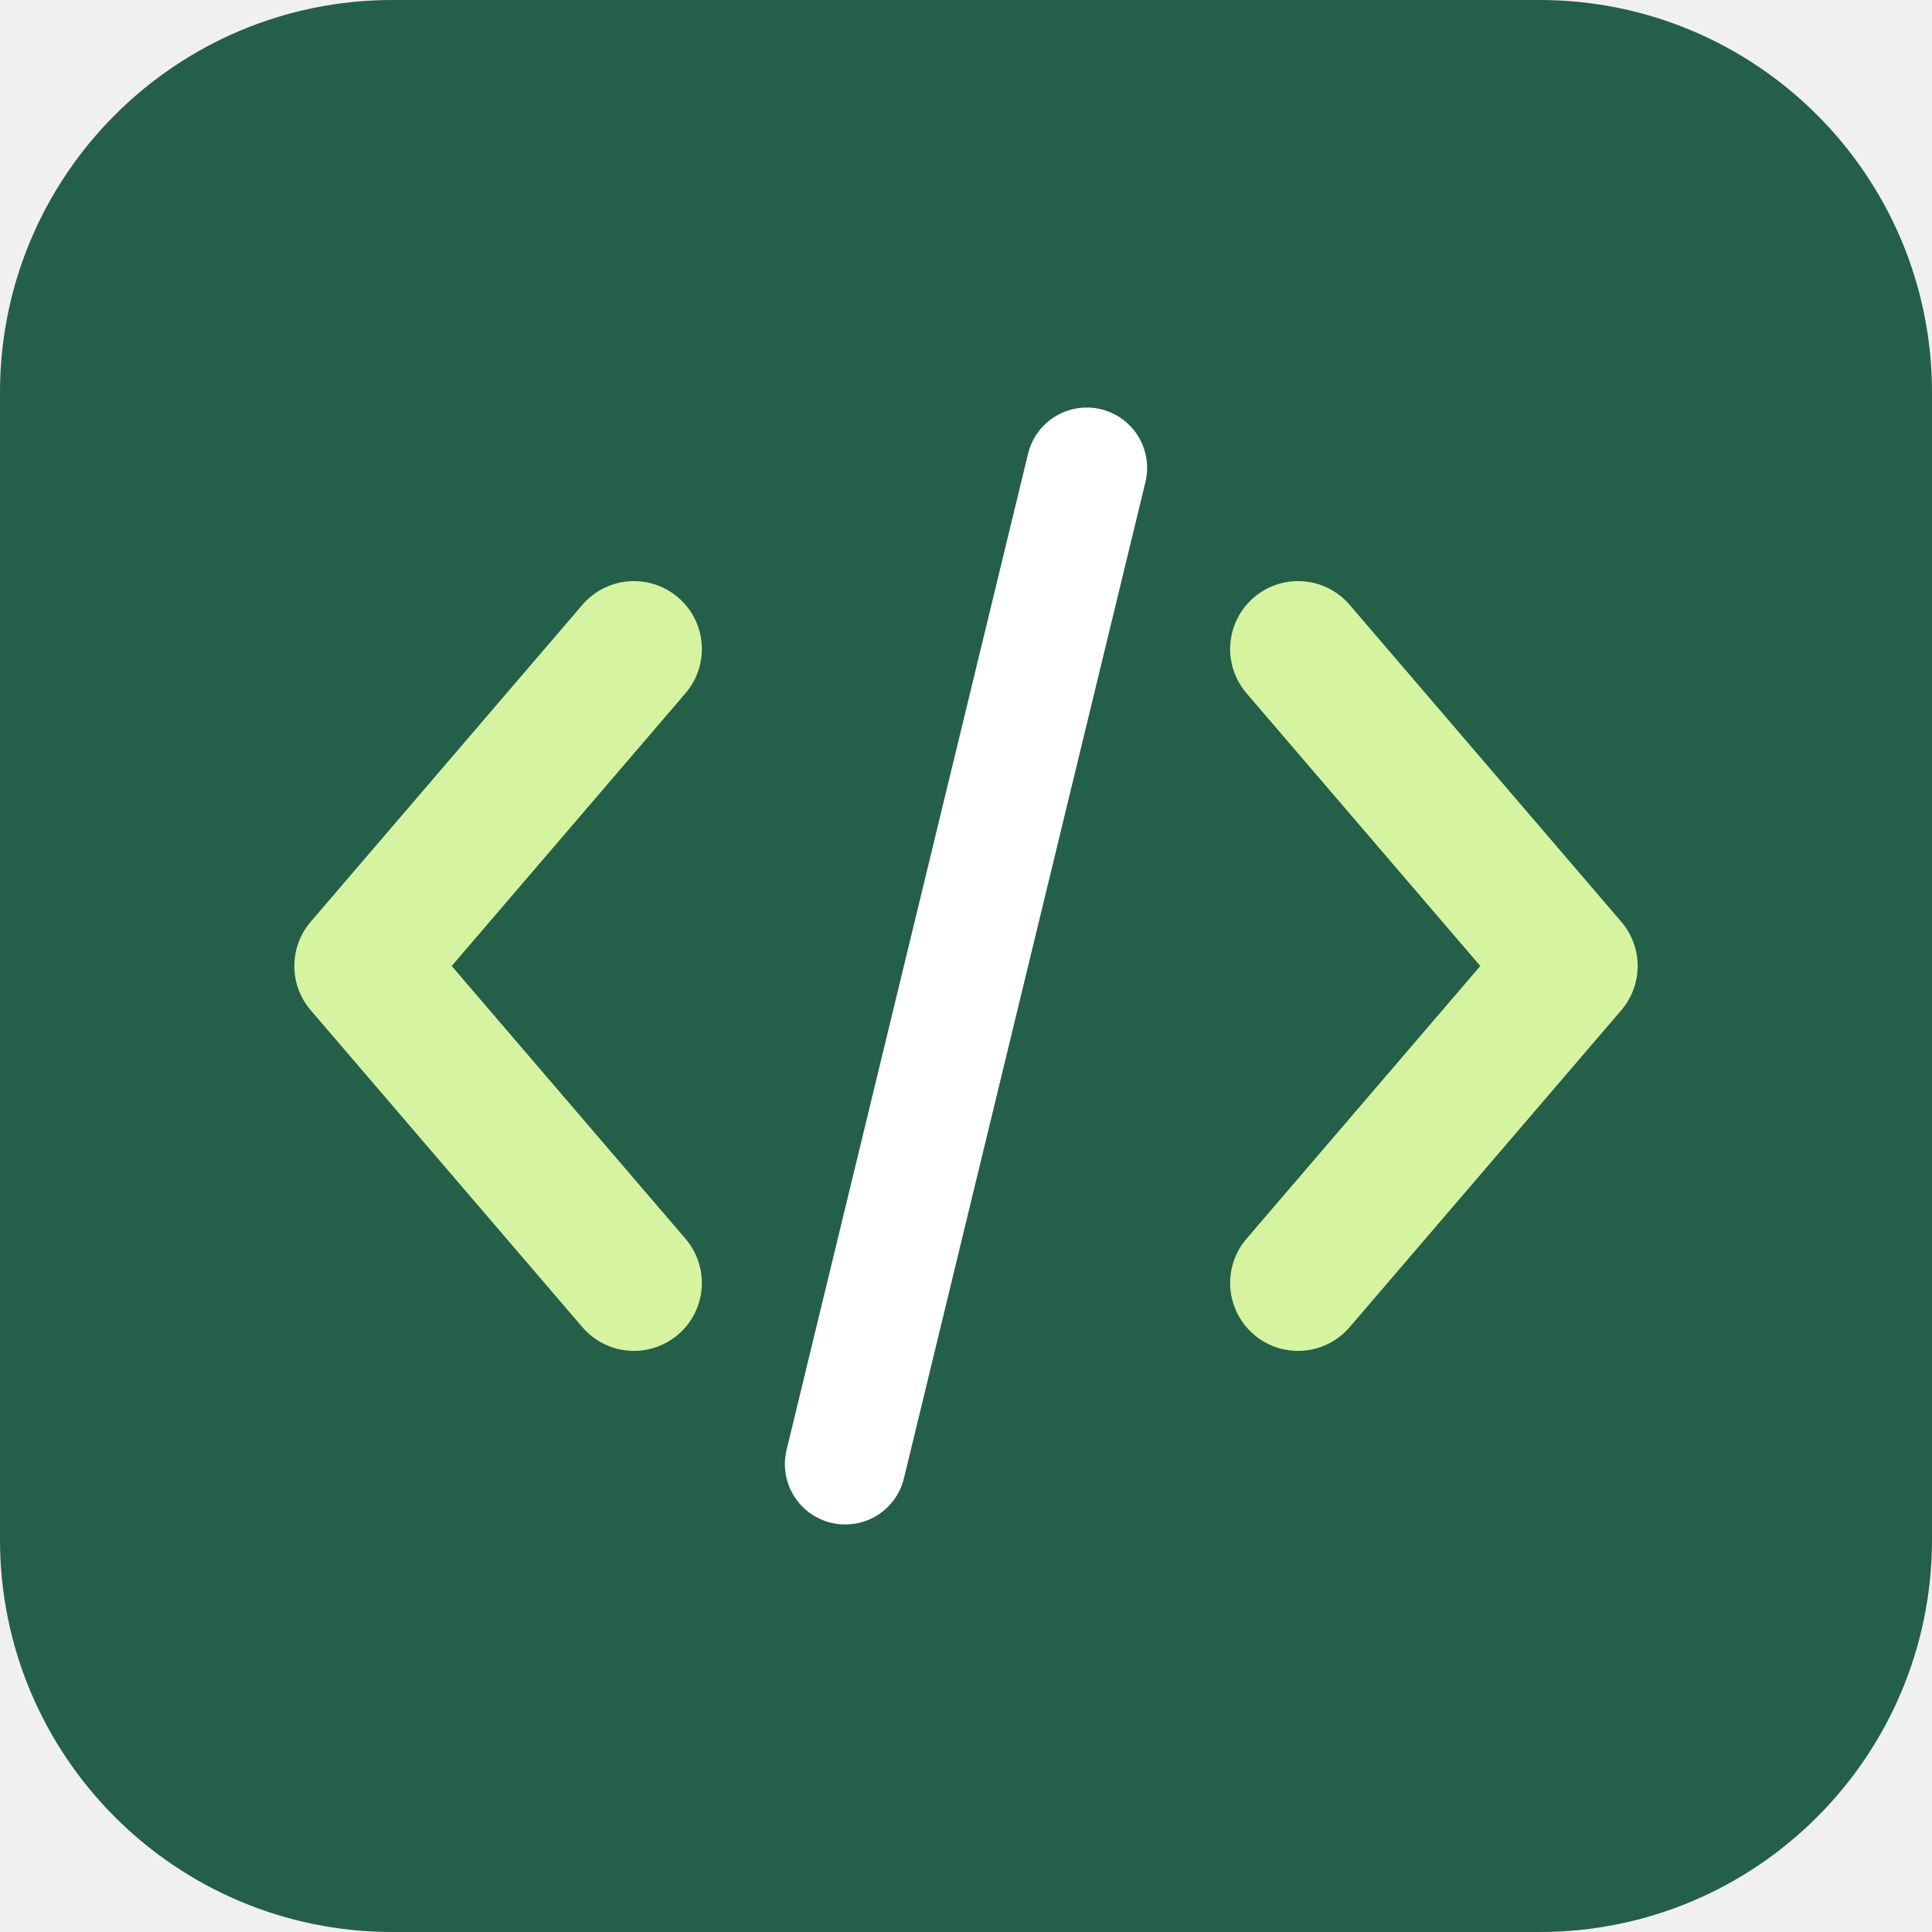
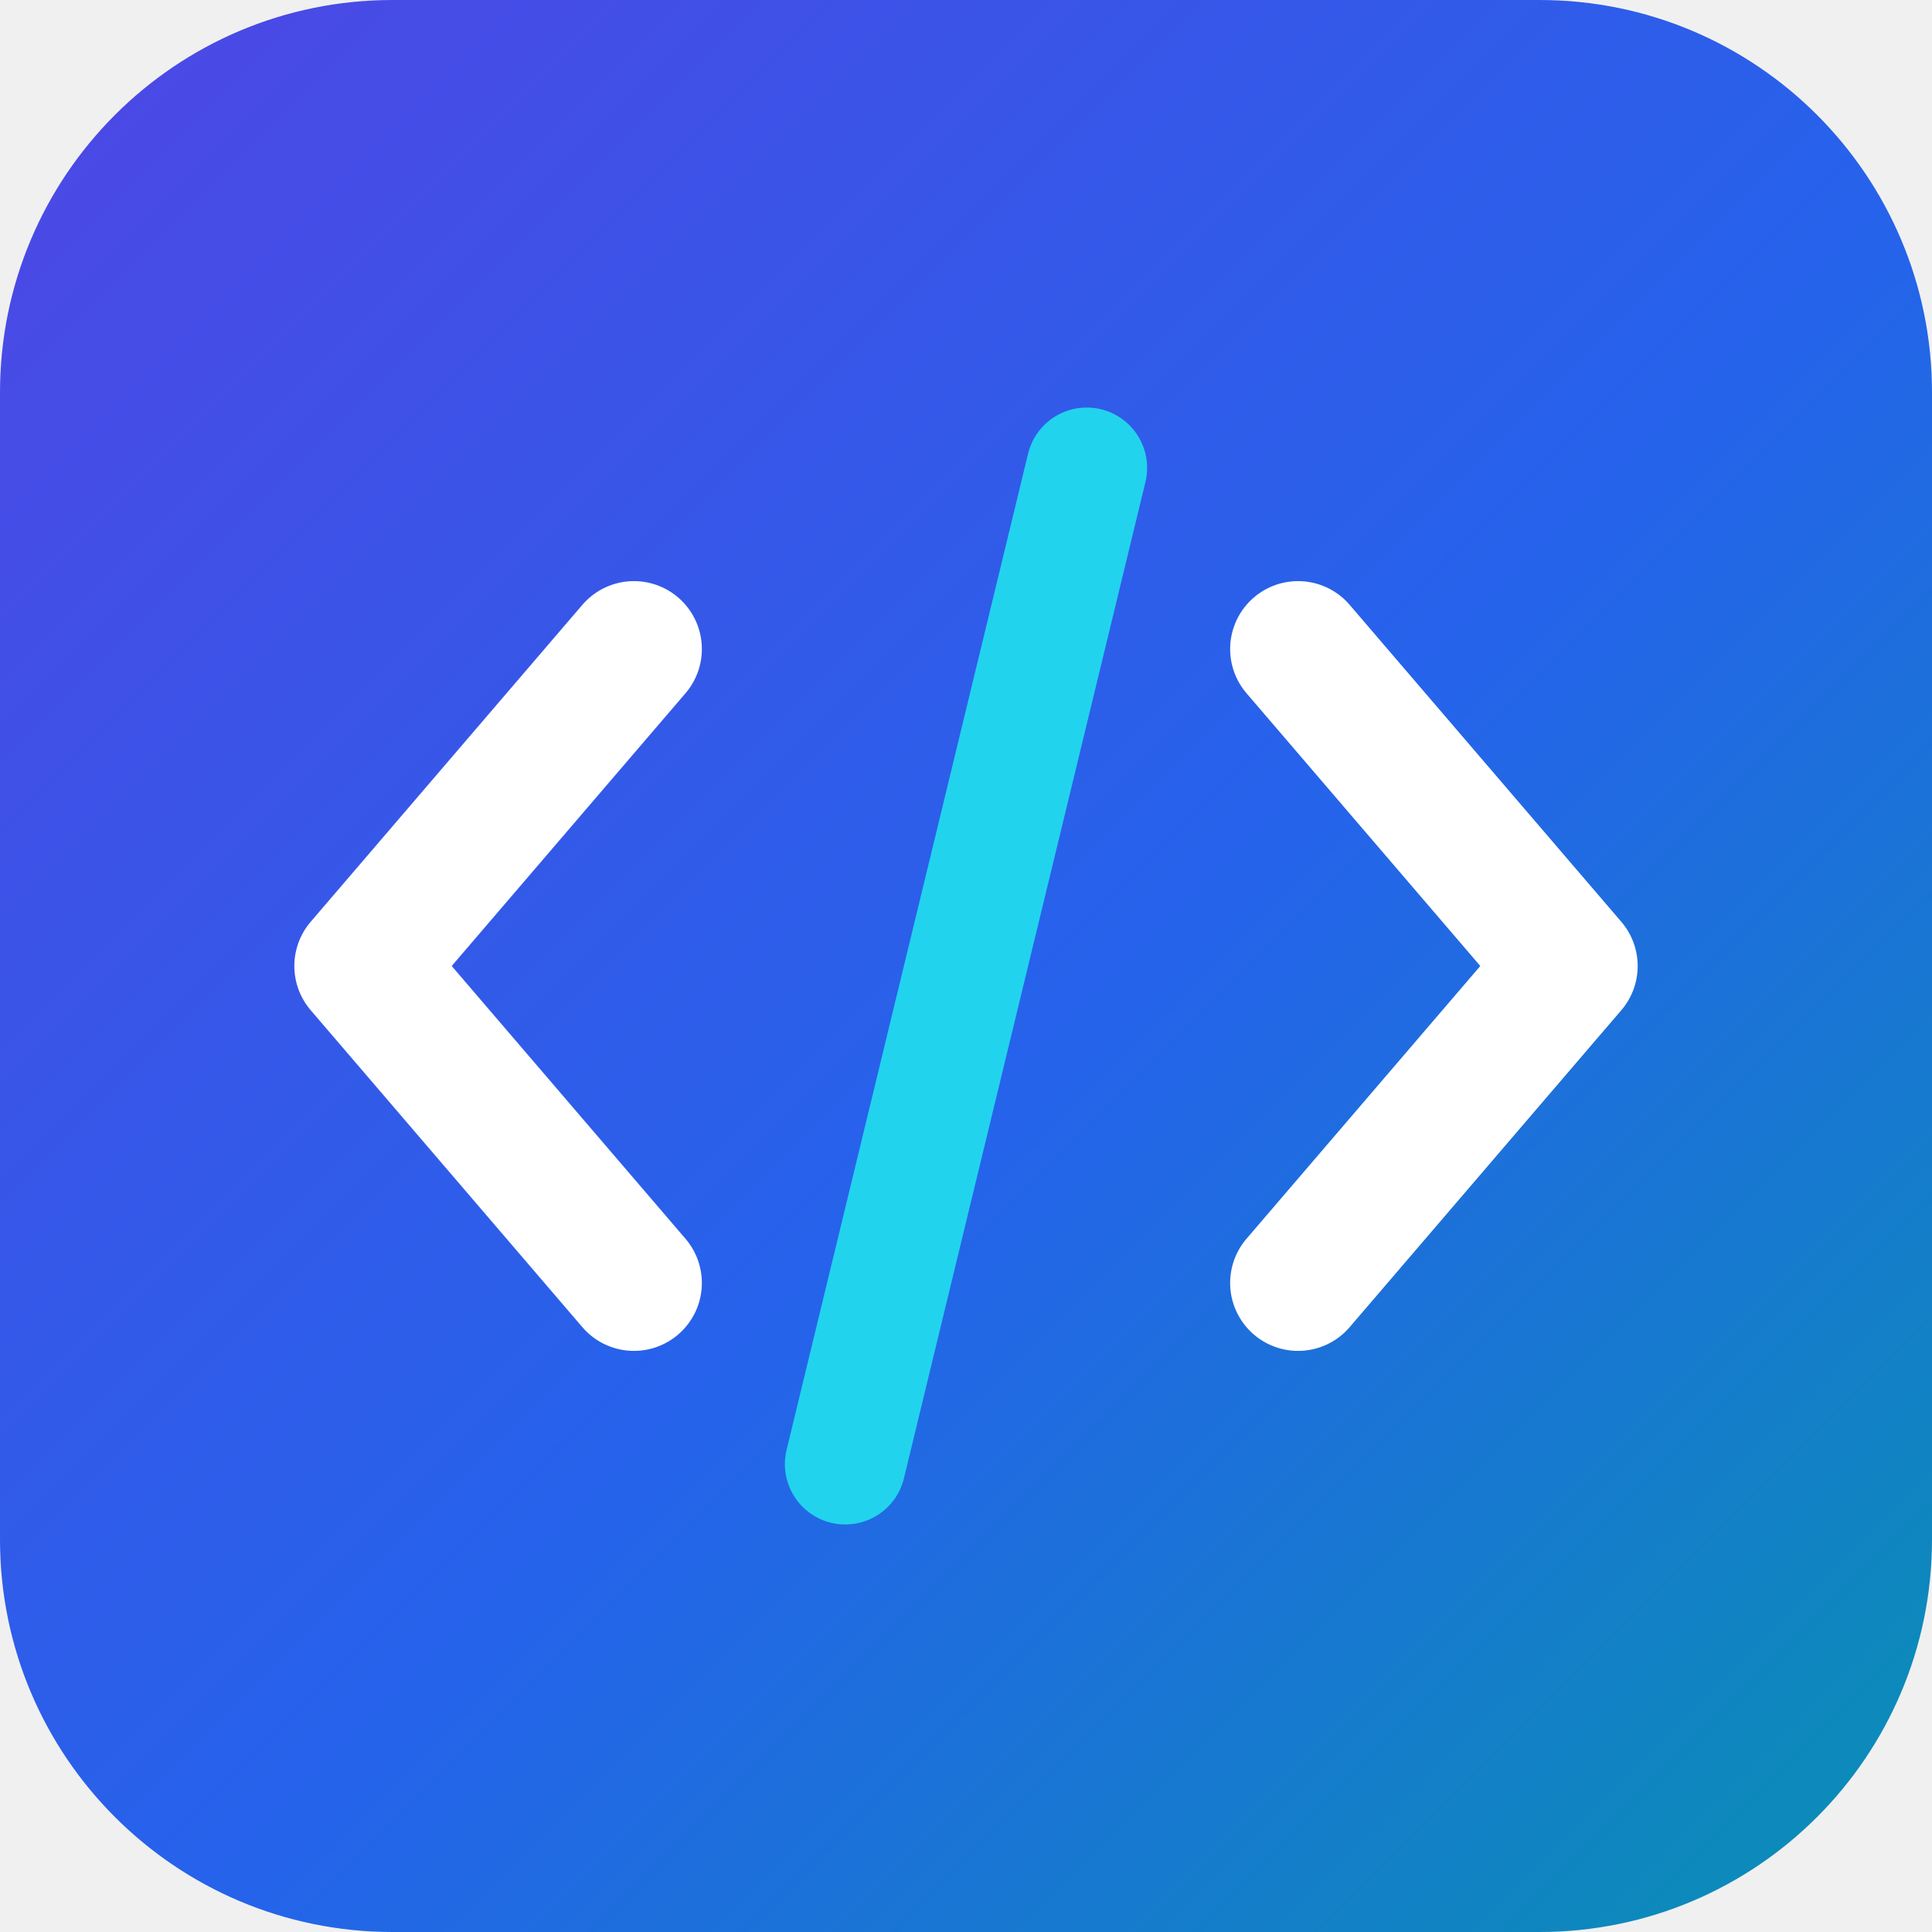
<svg xmlns="http://www.w3.org/2000/svg" viewBox="0 0 128 128">
-   <rect width="128" height="128" rx="26" fill="#245f49" />
-   <path d="M42 43 24 64l18 21" fill="none" stroke="#d6f49f" stroke-width="9" stroke-linecap="round" stroke-linejoin="round" />
-   <path d="M86 43 104 64 86 85" fill="none" stroke="#d6f49f" stroke-width="9" stroke-linecap="round" stroke-linejoin="round" />
-   <path d="M72 31 56 97" fill="none" stroke="#ffffff" stroke-width="8" stroke-linecap="round" />
+   <defs>
+     <linearGradient id="bg" x1="0%" y1="0%" x2="100%" y2="100%">
+       <stop offset="0%" stop-color="#4f46e5" />
+       <stop offset="55%" stop-color="#2563eb" />
+       <stop offset="100%" stop-color="#0891b2" />
+     </linearGradient>
+   </defs>
+   <rect width="128" height="128" rx="26" fill="url(#bg)" />
+   <path d="M42 43 24 64l18 21" fill="none" stroke="#ffffff" stroke-width="9" stroke-linecap="round" stroke-linejoin="round" />
+   <path d="M86 43 104 64 86 85" fill="none" stroke="#ffffff" stroke-width="9" stroke-linecap="round" stroke-linejoin="round" />
+   <path d="M72 31 56 97" fill="none" stroke="#22d3ee" stroke-width="8" stroke-linecap="round" />
</svg>
